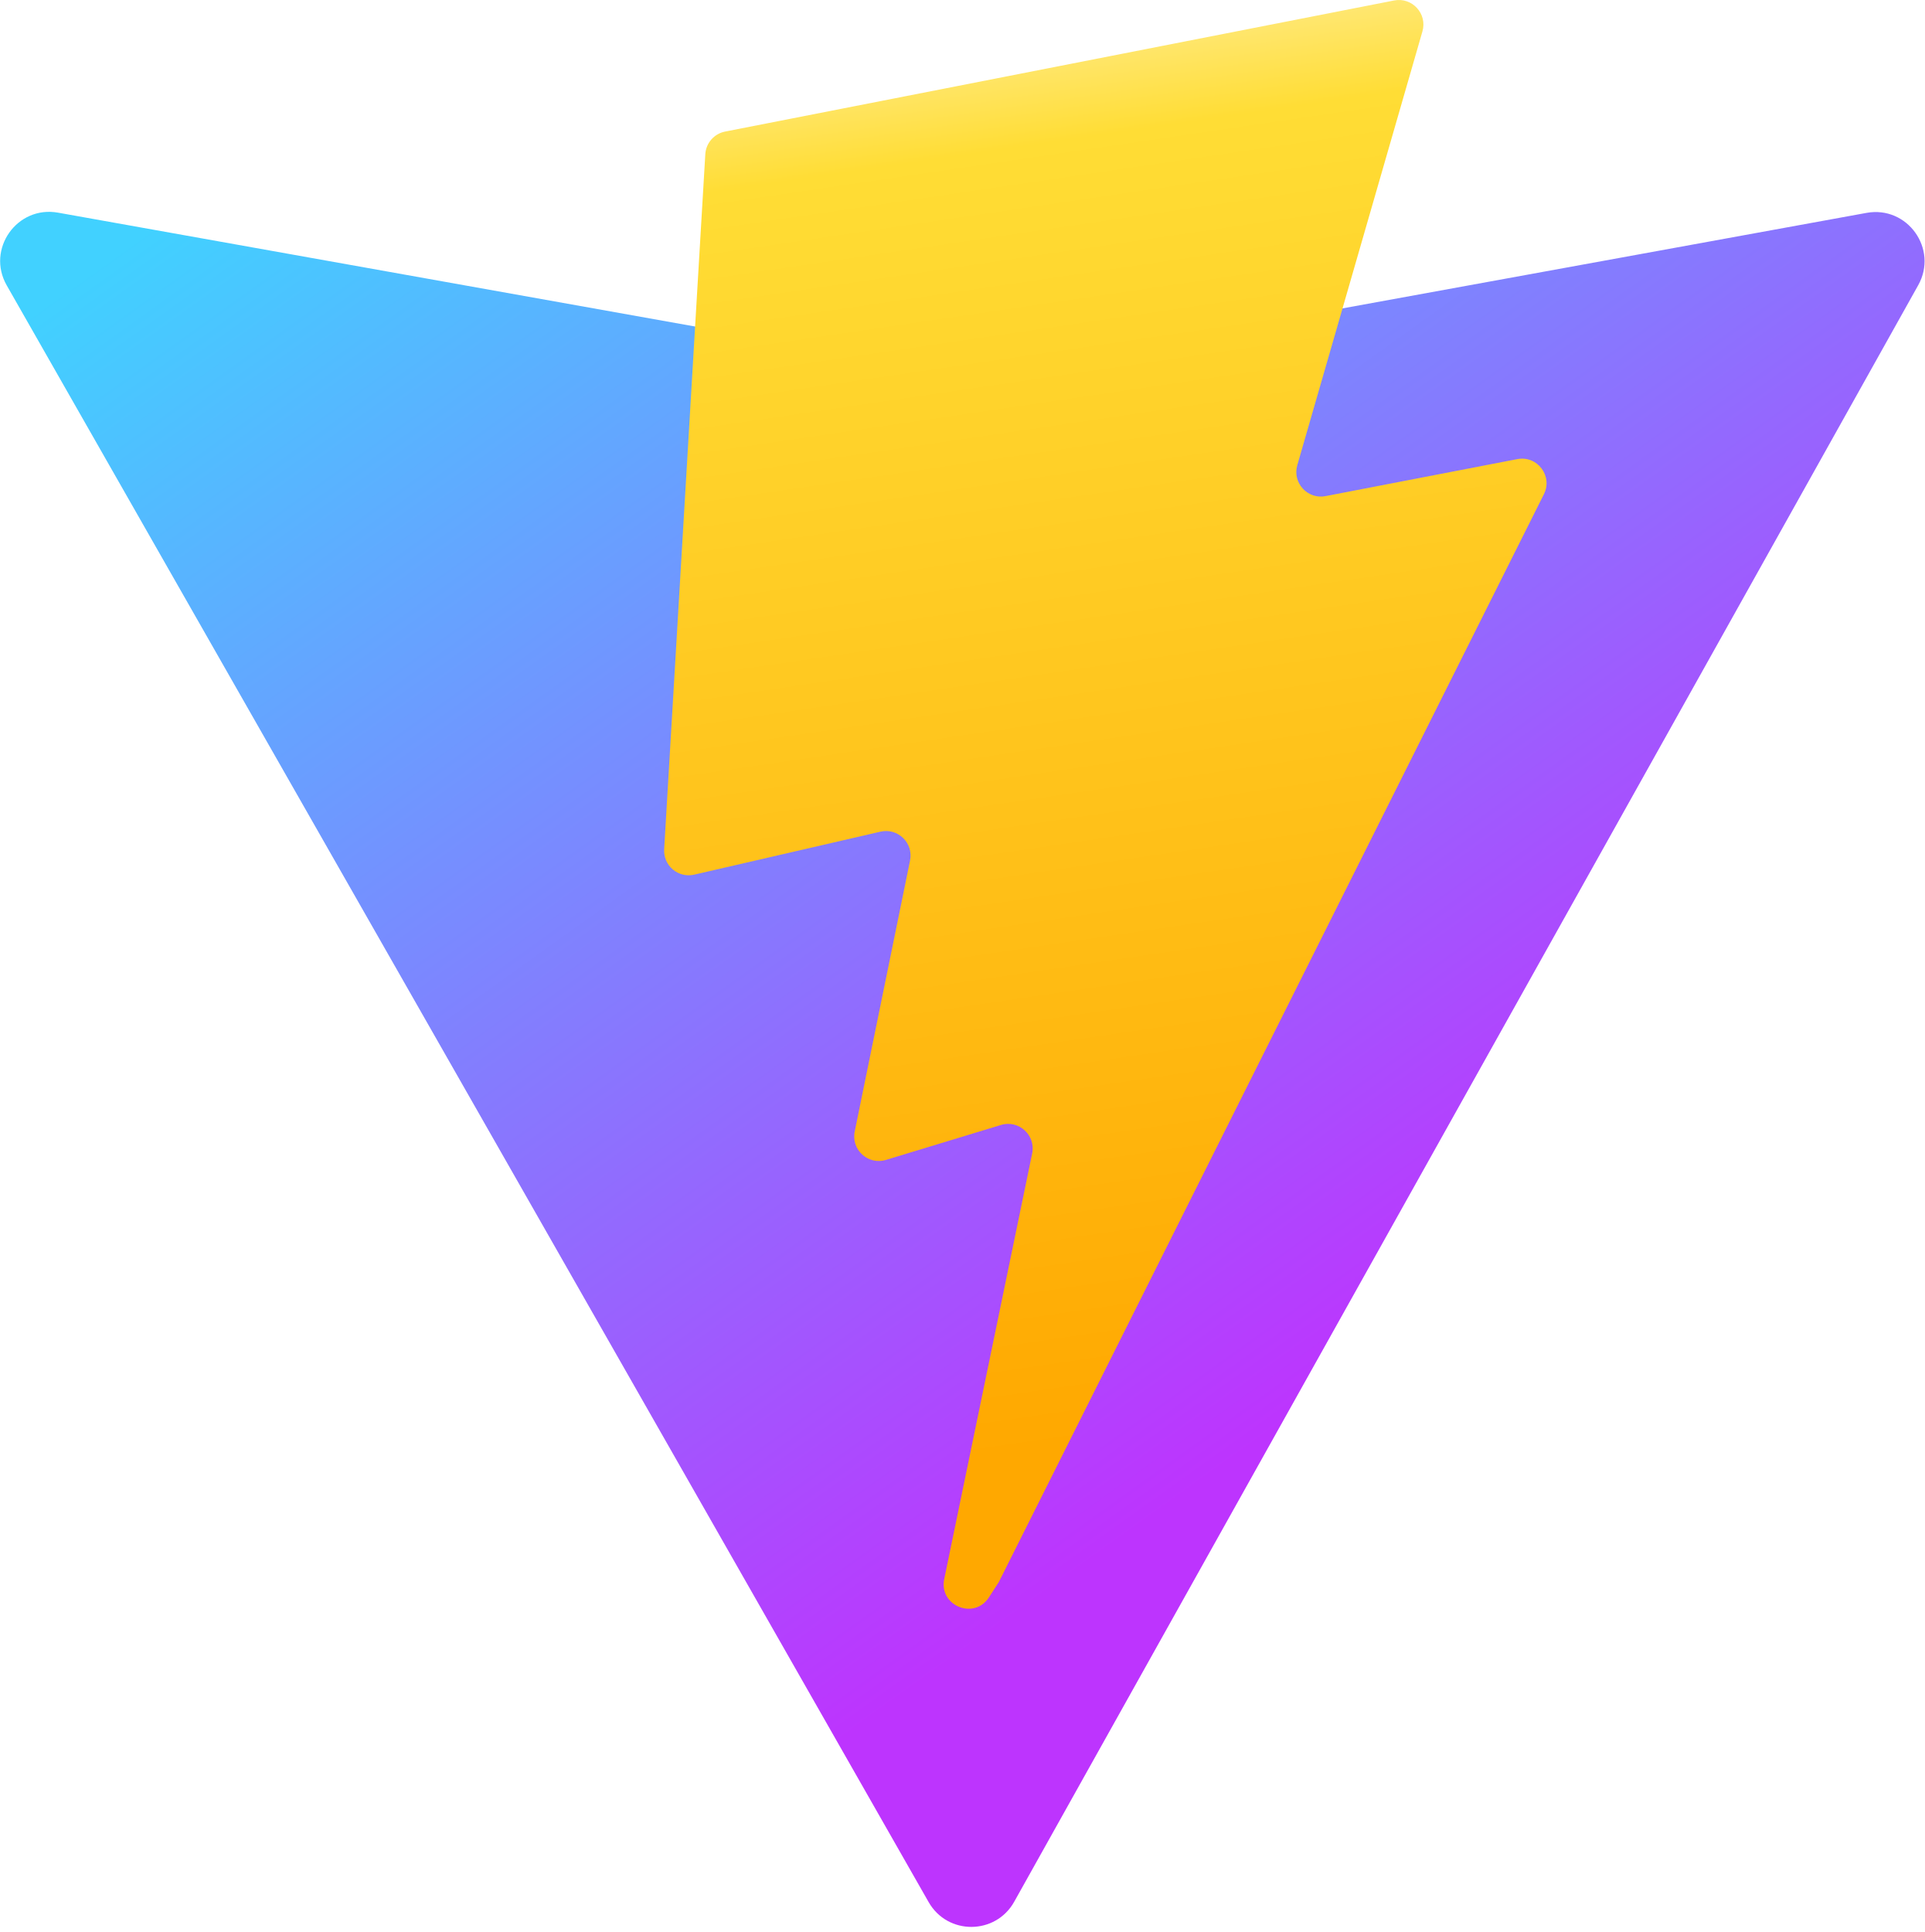
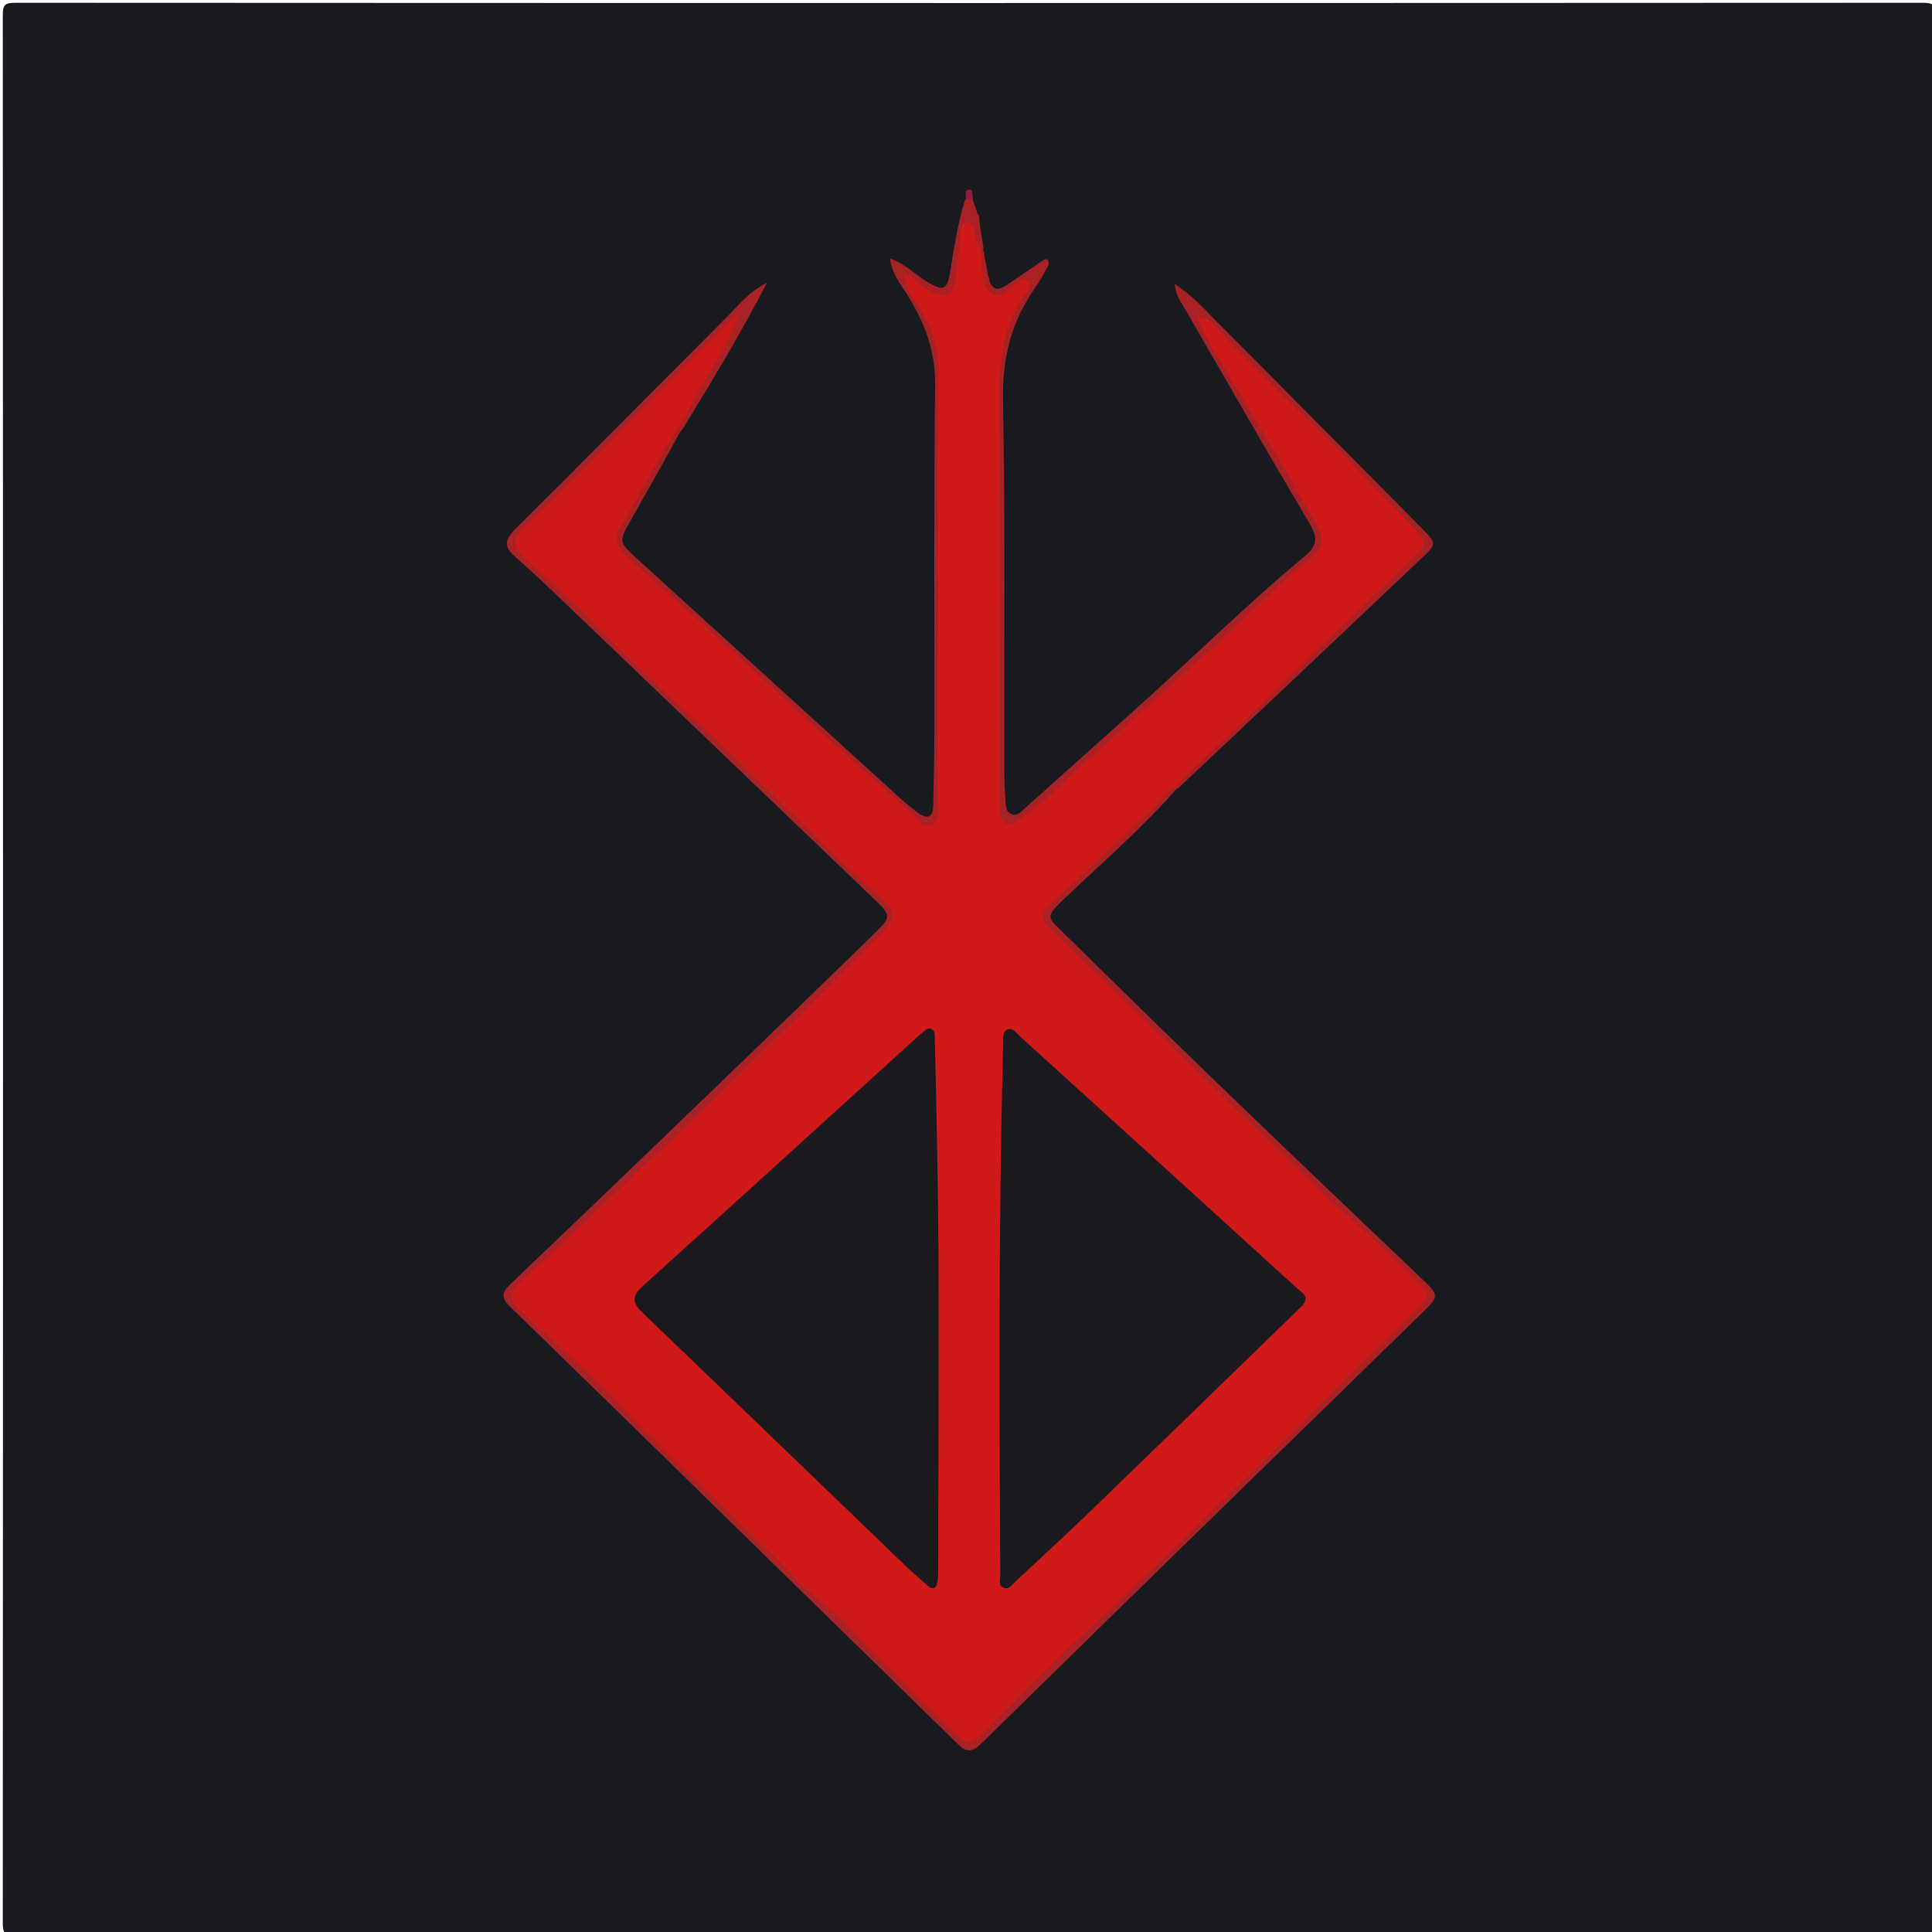
- <svg xmlns="http://www.w3.org/2000/svg" aria-hidden="true" role="img" class="iconify iconify--logos" width="31.88" height="32" preserveAspectRatio="xMidYMid meet" viewBox="0 0 256 257">
-   <defs>
-     <linearGradient id="IconifyId1813088fe1fbc01fb466" x1="-.828%" x2="57.636%" y1="7.652%" y2="78.411%">
-       <stop offset="0%" stop-color="#41D1FF" />
-       <stop offset="100%" stop-color="#BD34FE" />
-     </linearGradient>
-     <linearGradient id="IconifyId1813088fe1fbc01fb467" x1="43.376%" x2="50.316%" y1="2.242%" y2="89.03%">
-       <stop offset="0%" stop-color="#FFEA83" />
-       <stop offset="8.333%" stop-color="#FFDD35" />
-       <stop offset="100%" stop-color="#FFA800" />
-     </linearGradient>
-   </defs>
-   <path fill="url(#IconifyId1813088fe1fbc01fb466)" d="M255.153 37.938L134.897 252.976c-2.483 4.44-8.862 4.466-11.382.048L.875 37.958c-2.746-4.814 1.371-10.646 6.827-9.67l120.385 21.517a6.537 6.537 0 0 0 2.322-.004l117.867-21.483c5.438-.991 9.574 4.796 6.877 9.62Z" />
-   <path fill="url(#IconifyId1813088fe1fbc01fb467)" d="M185.432.063L96.44 17.501a3.268 3.268 0 0 0-2.634 3.014l-5.474 92.456a3.268 3.268 0 0 0 3.997 3.378l24.777-5.718c2.318-.535 4.413 1.507 3.936 3.838l-7.361 36.047c-.495 2.426 1.782 4.5 4.151 3.78l15.304-4.649c2.372-.72 4.652 1.36 4.15 3.788l-11.698 56.621c-.732 3.542 3.979 5.473 5.943 2.437l1.313-2.028l72.516-144.72c1.215-2.423-.88-5.186-3.54-4.672l-25.505 4.922c-2.396.462-4.435-1.77-3.759-4.114l16.646-57.705c.677-2.35-1.37-4.583-3.769-4.113Z" />
+ <svg xmlns="http://www.w3.org/2000/svg" version="1.1" id="Layer_1" x="0px" y="0px" width="100%" viewBox="0 0 630 630" enable-background="new 0 0 630 630" xml:space="preserve">
+   <path fill="#191A1F" opacity="1" stroke="none" d=" M358,631   C240,631 122.5,630.981 5,631.095   C1.576,631.099 0.904,630.424 0.906,627   C1.011,419.667 1.011,212.333 0.906,5   C0.904,1.577 1.576,0.904 5,0.906   C212.333,1.011 419.666,1.011 627,0.906   C630.423,0.904 631.096,1.576 631.094,5   C630.989,212.333 630.989,419.666 631.094,627   C631.096,630.422 630.425,631.1 627,631.096   C537.5,630.975 448,631 358,631  z" />
+   <path fill="#A82226" opacity="1" stroke="none" d=" M383.877,256.955   C373.305,269.159 361.339,279.536 349.86,290.413   C339.733,300.01 340.65,298.072 349.508,306.84   C386.56,343.513 424.27,379.507 462.034,415.444   C462.396,415.788 462.76,416.131 463.122,416.476   C469.525,422.6 469.459,422.532 463.191,428.644   C415.377,475.272 367.554,521.89 319.875,568.656   C316.366,572.097 314.461,570.826 311.739,568.151   C294.154,550.875 276.479,533.69 258.851,516.458   C228.128,486.425 197.464,456.33 166.632,426.41   C163.461,423.333 163.341,421.657 166.58,418.579   C189.398,396.896 212.061,375.049 234.73,353.21   C251.642,336.918 268.519,320.591 285.345,304.211   C290.7,298.998 290.56,298.437 285.095,293.206   C252.016,261.543 218.961,229.854 185.873,198.201   C179.977,192.56 174.092,186.893 167.951,181.527   C164.293,178.331 164.522,176.048 167.897,172.69   C190.919,149.782 213.758,126.692 236.693,103.697   C240.527,99.853 243.857,95.398 250.092,92.198   C241.373,109.091 232.168,124.254 222.721,139.676   C222.27,140.39 221.959,140.765 221.207,141.152   C217.982,140.12 218.191,137.909 219.473,135.972   C225.451,126.94 229.961,116.991 236.34,108.915   C229.691,118.631 220.131,126.448 211.619,135.232   C202.587,144.553 193.236,153.572 184.383,163.065   C181.53,166.125 178.24,168.664 175.365,171.674   C171.081,176.158 170.931,178.207 175.625,182.438   C184.651,190.574 193.66,198.723 202.145,207.43   C215.717,221.357 230.541,233.965 244.447,247.528   C252.535,255.416 260.312,263.667 268.604,271.321   C276.161,278.296 283.194,285.837 291.181,292.354   C296.551,296.737 296.732,299.402 291.861,304.17   C282.581,313.253 273.148,322.222 264.125,331.517   C254.626,341.301 244.17,350.055 234.949,360.168   C228.107,367.672 220.248,374.435 212.787,381.454   C199.359,394.084 185.158,405.929 172.803,419.687   C170.362,422.405 170.542,424.172 173.816,427.246   C182.796,435.676 191.64,444.249 200.658,452.64   C206.508,458.085 211.564,464.304 217.214,469.94   C226.754,479.455 236.657,488.58 246.691,497.583   C252.406,502.711 258.557,507.559 263.004,514.018   C265.107,517.072 267.933,519.423 270.82,521.69   C280.136,529.005 287.645,538.15 295.977,546.462   C301.16,551.633 306.502,556.648 311.844,561.653   C315.003,564.613 317.24,564.403 320.519,561.2   C330.868,551.089 340.963,540.725 351.402,530.7   C360.267,522.186 369.938,514.513 378.313,505.519   C389.44,493.569 401.898,483.002 413.278,471.363   C424.206,460.187 435.562,449.44 446.326,438.104   C450.32,433.898 455.074,430.48 458.553,425.691   C460.627,422.837 460.832,420.558 458.224,418.304   C448.301,409.725 439.694,399.782 429.319,391.593   C422.889,386.518 417.988,379.419 411.733,373.944   C400.845,364.413 390.992,353.8 380.533,343.843   C369.75,333.577 358.221,323.963 348.463,312.607   C345.64,309.322 341.885,306.999 339.241,303.495   C336.104,299.34 336.026,297.057 339.635,293.552   C347.634,285.785 356.114,278.54 364.26,270.928   C368.765,266.718 373.398,262.697 377.349,257.925   C378.73,256.255 380.134,253.652 383.411,255.827   C383.778,256.206 383.861,256.415 383.877,256.955  z" />
+   <path fill="#A82225" opacity="1" stroke="none" d=" M384.088,257.149   C383.811,257.285 383.733,256.913 383.695,256.727   C381.085,254.455 382.639,252.61 384.285,251.249   C391.472,245.311 397.763,238.395 404.353,231.89   C415.082,221.301 426.723,211.674 436.947,200.554   C442.569,194.439 449.558,189.714 455.281,183.636   C460.577,178.011 460.888,176.199 455.648,170.661   C443.766,158.102 431.625,145.796 419.166,133.795   C411.746,126.648 404.105,119.692 397.385,111.846   C396.659,110.999 395.466,110.354 395.63,109.294   C407.464,126.678 417.515,145.549 428.492,163.864   C429.521,165.58 430.471,167.334 431.371,169.118   C435.323,176.954 433.908,181.171 426.827,186.561   C415.963,194.829 405.986,204.146 396.572,214.043   C395.312,215.367 394.239,216.881 392.743,217.961   C378.113,228.523 365.939,241.86 352.394,253.649   C350.256,255.51 348.704,257.957 346.752,259.957   C341.764,265.067 335.536,268.557 329.287,271.87   C327.319,272.913 325.553,271.798 324.677,269.555   C323.811,267.339 323.492,265.084 323.492,262.722   C323.5,214.258 323.512,165.795 323.49,117.331   C323.486,109.228 326.788,102.409 331.859,95.589   C327.06,99.477 322.905,100.352 320.679,98.258   C317.346,95.125 316.635,85.813 319.827,82.285   C320.405,82.359 320.618,82.488 320.911,82.983   C321.4,85.477 321.81,87.606 322.258,90.196   C322.627,90.838 322.795,91.118 322.639,91.71   C324.101,95.266 326.279,94.32 328.575,92.742   C332.551,90.011 336.54,87.299 340.544,84.609   C340.766,84.46 341.174,84.59 341.55,84.59   C342.69,86.255 341.276,87.434 340.667,88.642   C339.695,90.568 338.535,92.417 337.3,94.191   C329.72,105.087 326.825,116.868 327.073,130.377   C327.815,170.853 327.415,211.349 327.494,251.838   C327.501,255.165 327.716,258.495 327.937,261.816   C328.035,263.3 328.177,264.965 329.921,265.523   C331.843,266.139 332.995,264.657 334.206,263.574   C346.123,252.915 358.007,242.221 369.931,231.57   C388.562,214.929 406.3,197.297 425.533,181.325   C429.16,178.313 429.942,175.64 427.304,171.184   C413.398,147.689 399.831,123.994 386.183,100.347   C384.987,98.276 383.437,96.295 383.068,92.64   C389.1,96.504 393.073,101.215 397.331,105.468   C419.477,127.593 441.439,149.902 463.481,172.131   C468.574,177.266 468.624,177.256 463.457,182.15   C437.099,207.111 410.73,232.06 384.088,257.149  z" />
+   <path fill="#A82225" opacity="1" stroke="none" d=" M220.78,139.96   C221.471,139.991 221.767,139.977 222.285,139.958   C216.773,150.075 211.04,160.2 205.305,170.323   C201.865,176.395 201.948,176.927 207.152,181.665   C236.067,207.99 264.977,234.319 293.908,260.626   C295.628,262.19 297.467,263.634 299.328,265.032   C302.566,267.465 304.242,266.328 304.327,262.55   C304.518,254.064 304.68,245.576 304.693,237.089   C304.751,199.964 304.47,162.836 304.944,125.717   C305.086,114.608 301.595,105.281 295.92,96.227   C293.699,92.683 290.856,89.317 290.23,84.306   C295.358,86.094 298.66,89.769 302.746,92.15   C307.49,94.915 308.857,94.462 309.745,89.155   C311.062,81.281 312.156,73.368 314.607,65.335   C315.35,64.344 315.986,63.922 317.069,64.692   C317.728,66.489 318.196,67.93 318.79,69.809   C319.114,70.136 319.312,70.024 319.175,69.974   C319.459,73.521 320.079,77.006 320.737,80.954   C320.562,81.578 320.35,81.739 319.79,82.08   C314.947,81.392 314.324,84.073 314.54,87.572   C314.591,88.399 314.544,89.239 314.474,90.068   C314.142,93.993 313.617,97.811 308.94,99.073   C305.466,100.011 301.644,98.223 298.783,94.318   C299.475,96.26 301.187,97.445 302.325,99.067   C306.25,104.663 308.563,110.642 308.549,117.649   C308.456,165.792 308.501,213.935 308.495,262.079   C308.495,265.72 309.07,269.96 305.228,271.877   C301.166,273.905 298.592,270.361 295.85,267.985   C281.635,255.673 267.67,243.049 253.869,230.309   C237.118,214.846 219.622,200.204 203.283,184.297   C197.919,179.075 196.828,176.147 200.452,169.787   C205.796,160.406 210.388,150.564 216.8,141.804   C217.685,140.594 218.521,139.274 220.78,139.96  z" />
+   <path fill="#8E1E3B" opacity="1" stroke="none" d=" M317.266,64.77   C316.598,65.033 315.936,65.017 315.026,64.99   C314.966,63.812 314.358,61.974 315.993,61.832   C317.379,61.712 317.018,63.483 317.266,64.77  z" />
+   <path fill="#8E1E3B" opacity="1" stroke="none" d=" M322.56,91.808   C322.397,91.565 322.313,91.205 322.262,90.751   C322.41,91.002 322.525,91.347 322.56,91.808  z" />
+   <path fill="#8E1E3B" opacity="1" stroke="none" d=" M321.037,83.156   C320.991,83.348 320.618,83.064 320.529,82.982   C320.062,82.694 319.852,82.372 319.911,81.671   C320.036,81.392 320.404,81.391 320.59,81.404   C320.878,81.932 320.981,82.448 321.037,83.156  z" />
+   <path fill="#8E1E3B" opacity="1" stroke="none" d=" M318.857,70.061   C318.838,70.036 318.939,70.189 318.927,70.219   C318.916,70.248 318.875,70.086 318.857,70.061  z" />
+   <path fill="#CF1A19" opacity="1" stroke="none" d=" M319.825,81.15   C320.127,81.727 320.219,82.063 320.375,82.65   C320.346,84.23 320.107,85.568 320.188,86.886   C320.393,90.217 320.393,94.112 323.554,95.822   C326.652,97.498 328.961,94.293 331.392,92.695   C332.474,91.984 333.576,90.55 334.888,91.548   C336.503,92.778 335.37,94.371 334.525,95.525   C326.689,106.233 325.827,118.369 325.945,131.174   C326.329,172.833 326.08,214.499 326.077,256.162   C326.076,258.161 325.972,260.17 326.131,262.158   C326.312,264.418 325.663,267.351 328.014,268.527   C330.462,269.751 332.171,267.161 334.071,265.958   C341.433,261.3 346.987,254.583 353.462,248.912   C365.981,237.948 378.175,226.613 390.601,215.546   C401.011,206.274 410.954,196.401 421.336,187.041   C421.583,186.818 421.796,186.549 422.065,186.358   C434.724,177.336 432.033,175.841 425.522,164.344   C415.683,146.974 405.236,129.947 395.044,112.776   C393.355,109.929 391.754,107.046 390.63,103.292   C393.669,103.427 395.127,105.276 396.561,106.863   C409.974,121.709 424.982,134.963 438.861,149.341   C446.259,157.005 453.781,164.55 461.081,172.305   C465.545,177.047 465.369,177.539 460.847,181.938   C447.241,195.174 433.204,207.955 419.8,221.412   C409.262,231.992 398.11,241.961 387.265,252.236   C386.068,253.37 385.091,254.736 383.835,256.268   C380.034,257.981 378.374,261.523 375.708,263.989   C364.96,273.932 354.27,283.938 343.522,293.883   C339.078,297.995 338.844,299.37 343.095,303.549   C351.865,312.172 360.813,320.612 369.646,329.171   C383.616,342.708 397.366,356.479 411.573,369.763   C420.191,377.82 428.194,386.478 437.034,394.352   C446.076,402.404 454.805,410.897 463.564,419.308   C465.764,421.421 465.939,423.275 463.514,425.604   C446.834,441.619 430.564,458.056 414.038,474.221   C394.772,493.067 375.756,512.18 355.899,530.43   C344.135,541.241 332.992,552.729 321.618,563.961   C315.979,569.53 315.939,569.67 310.141,564.006   C299.19,553.307 288.127,542.724 277.675,531.516   C272.349,525.804 265.923,521.253 260.452,515.606   C240.466,494.975 218.834,476.011 199.1,455.093   C190.203,445.662 180.27,437.204 170.762,428.352   C165.372,423.333 165.663,421.789 171.009,416.93   C181.596,407.307 191.844,397.311 202.224,387.462   C212.477,377.733 222.827,368.103 232.944,358.234   C250.34,341.264 267.691,324.243 284.856,307.039   C293.182,298.694 293.27,298.153 284.5,290.273   C263.447,271.358 244.259,250.52 223.19,231.609   C208.843,218.732 195.441,204.802 181.549,191.413   C177.956,187.951 174.077,184.788 170.388,181.424   C167.136,178.46 167.232,175.407 170.413,172.433   C192.077,152.185 211.956,130.156 233.247,109.538   C235.554,107.304 237.299,104.321 240.794,103.242   C235.604,116.025 227.493,127.156 221.271,139.676   C214.281,149.45 209.461,160.13 203.314,170.029   C199.736,175.793 200.565,178.172 205.508,182.6   C220.126,195.692 234.987,208.526 249.276,221.969   C265.157,236.909 281.69,251.108 297.806,265.778   C299.546,267.362 301.149,270.315 304.011,268.768   C306.548,267.397 305.846,264.319 305.852,261.903   C305.917,235.248 305.911,208.592 305.919,181.936   C305.924,161.944 305.735,141.95 306.017,121.962   C306.129,113.973 304.378,106.894 299.803,100.324   C297.602,97.164 295.497,93.779 294.503,89.248   C298.323,90.46 300.306,93.348 303.182,94.842   C308.319,97.511 310.915,96.313 311.679,90.506   C312.265,86.052 312.607,81.567 313.206,77.116   C313.433,75.425 312.974,72.814 315.367,72.657   C317.725,72.502 317.749,75.002 318.07,76.756   C318.341,78.244 318.585,79.714 319.825,81.15  z" />
+   <path fill="#1C191E" opacity="1" stroke="none" d=" M424.717,425.697   C401.535,448.208 378.632,470.498 355.645,492.701   C347.628,500.445 339.417,507.988 331.262,515.588   C330.104,516.667 329.055,518.549 327.149,517.715   C325.443,516.968 326.173,515.056 326.165,513.652   C325.842,455.861 325.593,398.071 327.123,340.291   C327.167,338.653 326.746,336.538 328.443,335.753   C330.233,334.926 331.425,336.883 332.572,337.923   C362.782,365.306 392.959,392.725 423.076,420.21   C424.447,421.461 427.182,422.691 424.717,425.697  z" />
+   <path fill="#1C191E" opacity="1" stroke="none" d=" M296.365,511.634   C267.207,483.563 238.33,455.707 209.387,427.92   C206.171,424.833 205.992,422.61 209.532,419.419   C239.332,392.549 268.987,365.518 298.688,338.538   C299.304,337.979 299.906,337.393 300.58,336.911   C301.507,336.246 302.431,335.007 303.595,335.461   C305.059,336.032 304.8,337.705 304.832,338.986   C305.101,349.976 305.334,360.966 305.551,371.957   C306.474,418.594 305.936,465.236 305.922,511.877   C305.922,513.042 305.9,514.216 305.756,515.369   C305.448,517.842 304.432,518.804 302.229,516.845   C300.364,515.185 298.494,513.528 296.365,511.634  z" />
</svg>
